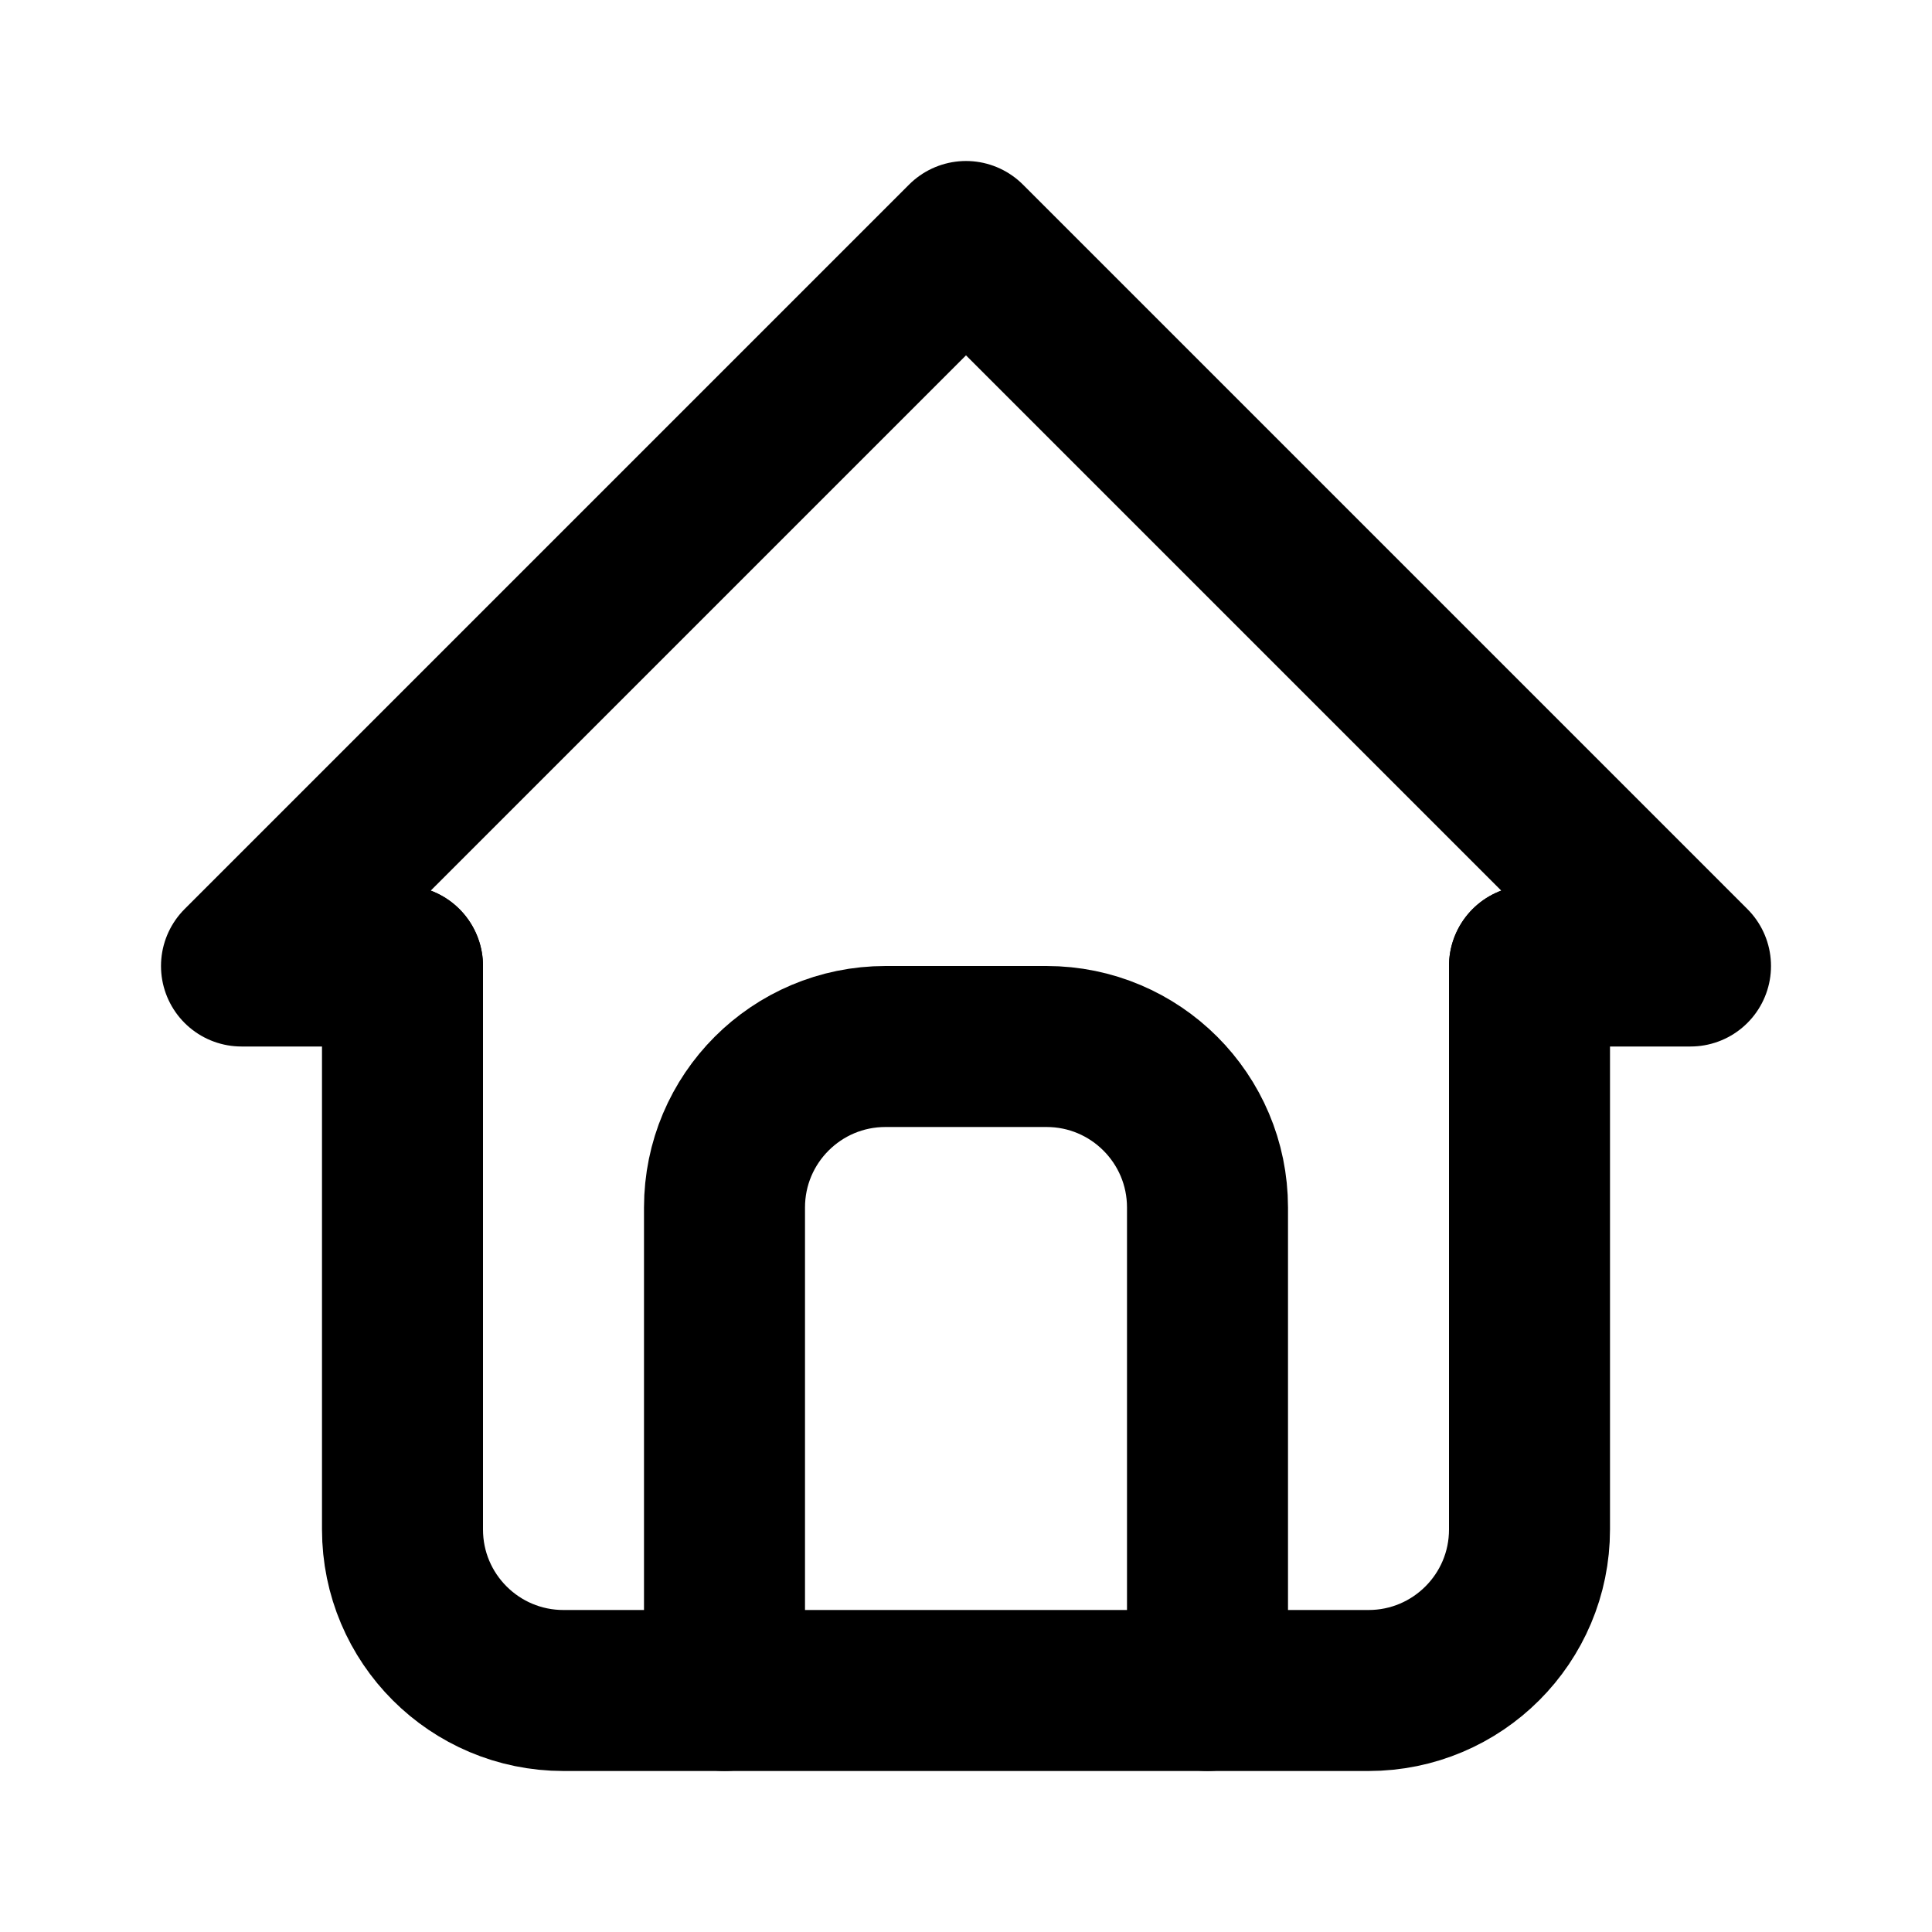
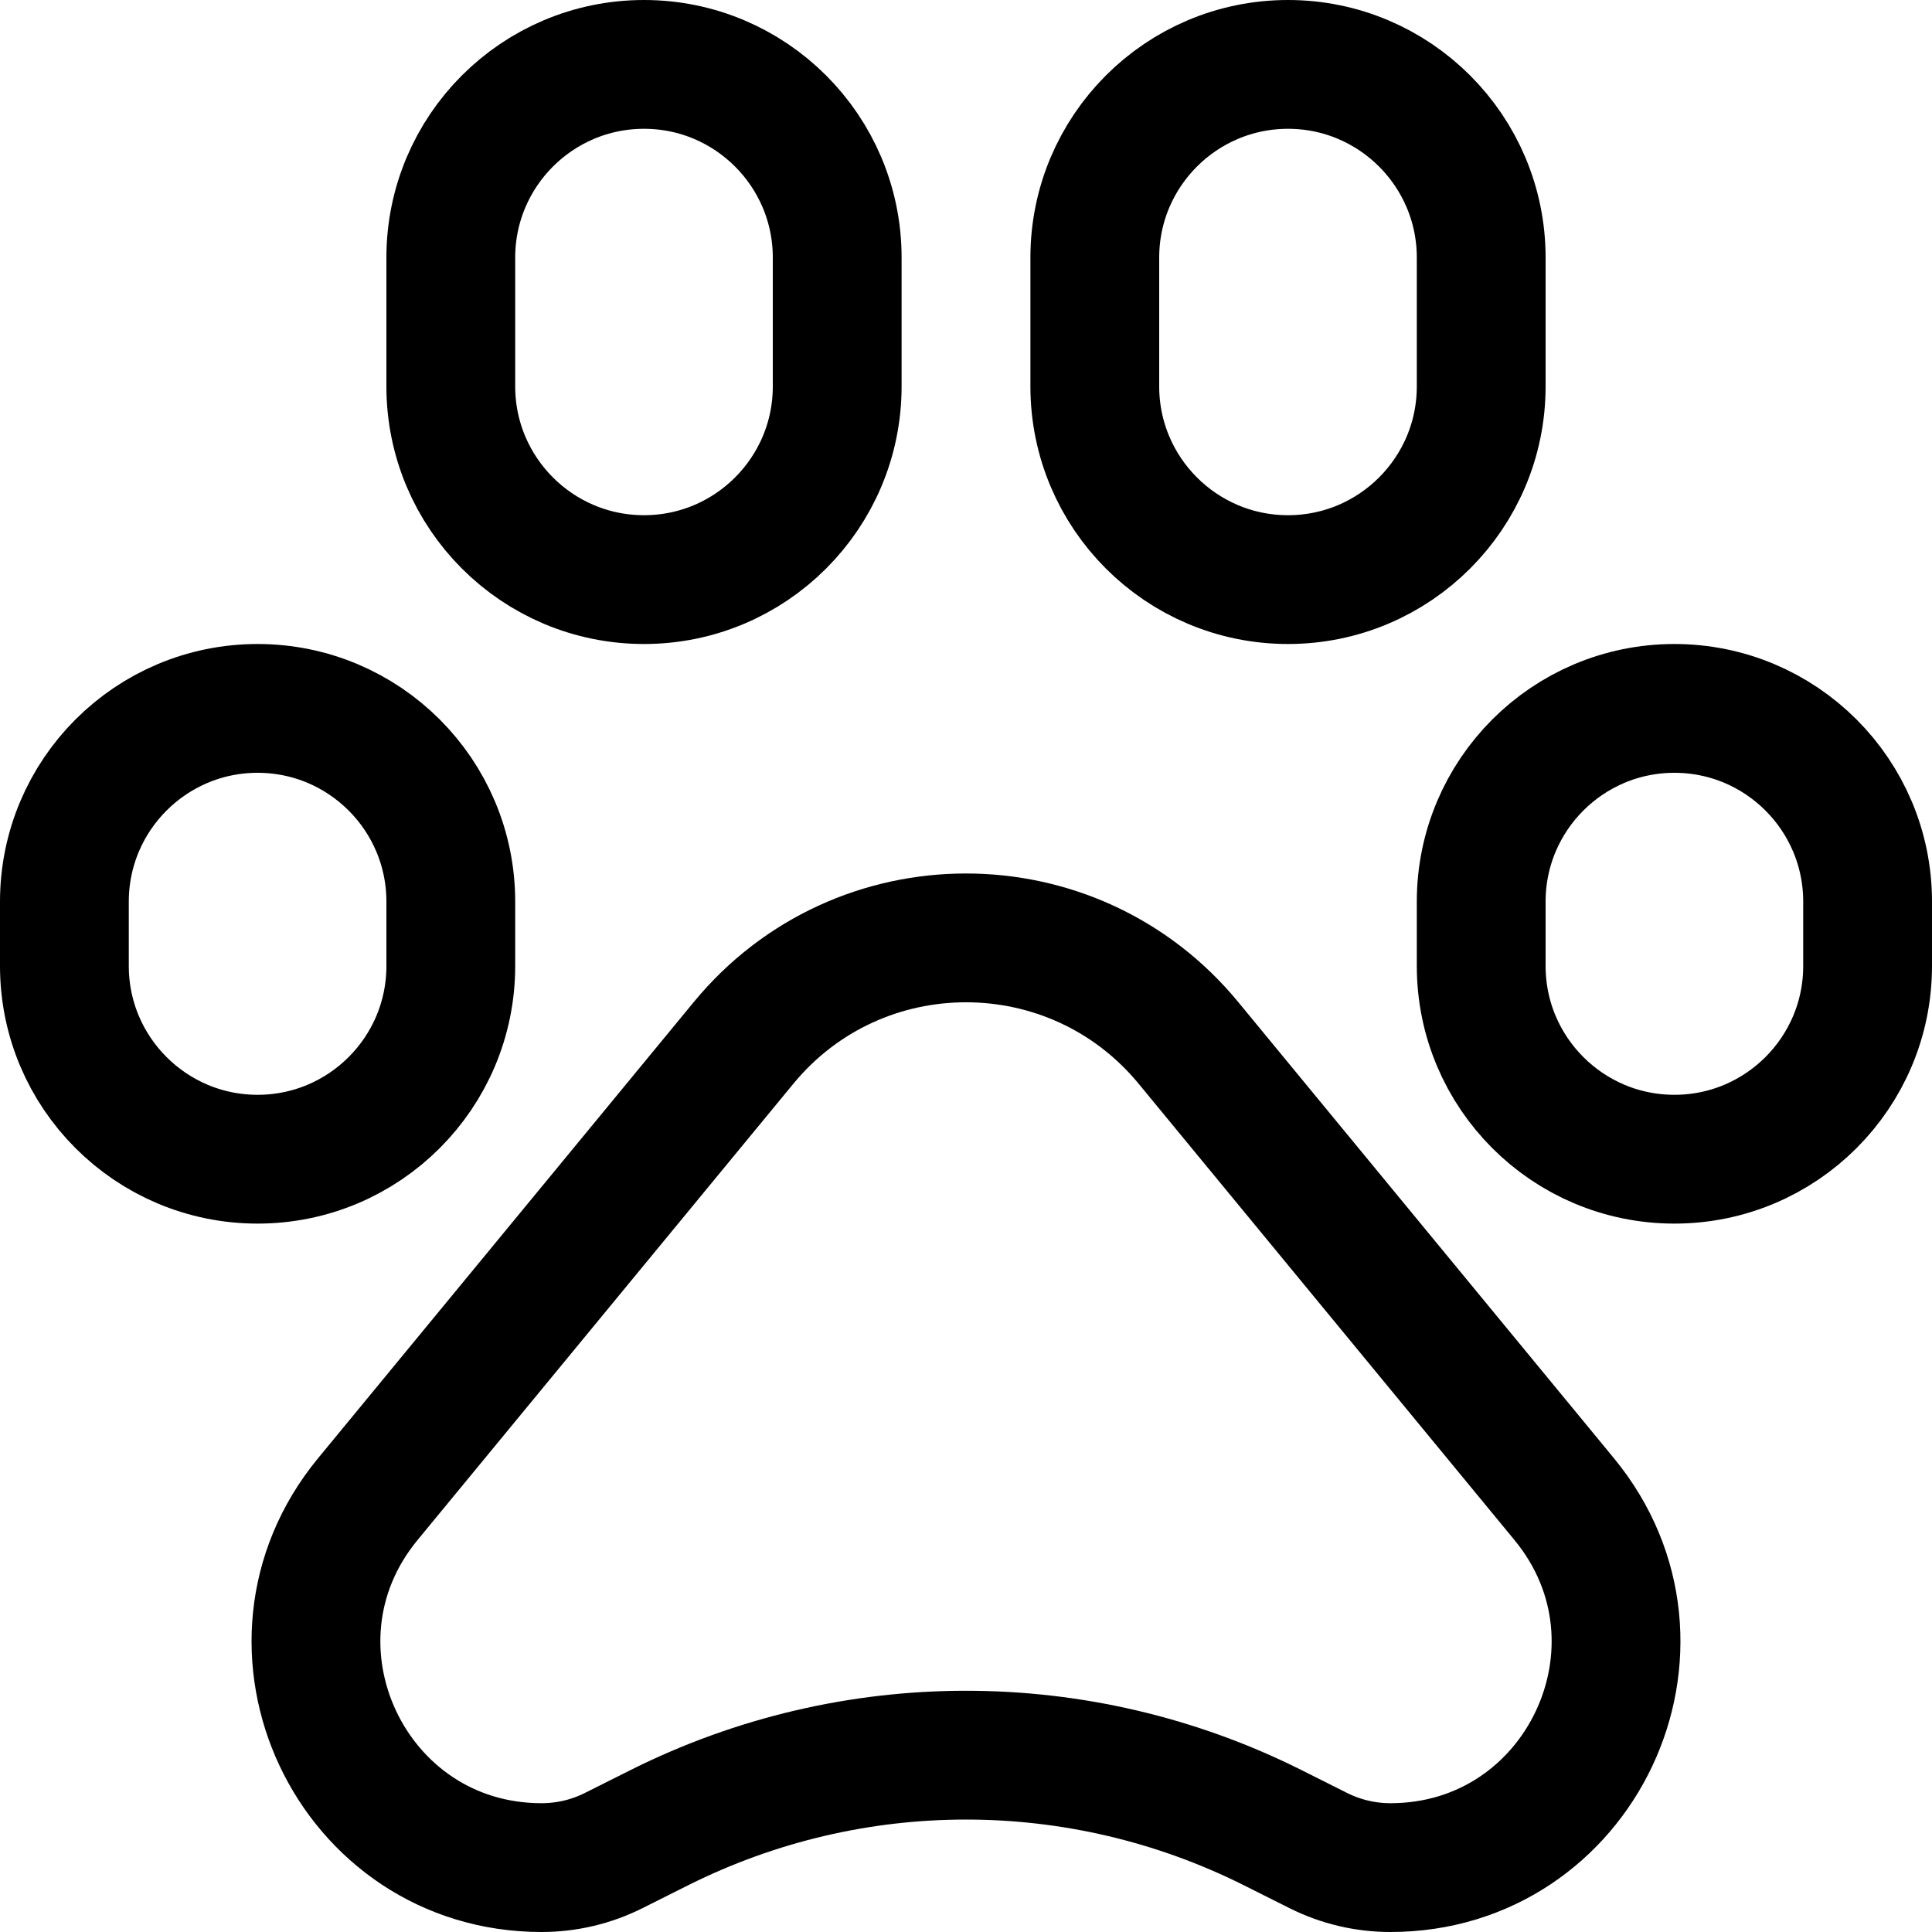
- <svg xmlns="http://www.w3.org/2000/svg" class="icon icon-tabler icon-tabler-home" width="24" height="24" viewBox="0 0 24 24" stroke-width="2" stroke="currentColor" fill="none" stroke-linecap="round" stroke-linejoin="round">
-   <path stroke="none" d="M0 0h24v24H0z" />
-   <polyline points="5 12 3 12 12 3 21 12 19 12" />
-   <path d="M5 12v7a2 2 0 0 0 2 2h10a2 2 0 0 0 2 -2v-7" />
-   <path d="M9 21v-6a2 2 0 0 1 2 -2h2a2 2 0 0 1 2 2v6" />
+ <svg xmlns="http://www.w3.org/2000/svg" width="800px" height="800px" viewBox="0 0 15 15" fill="none">
+   <path d="M6.5 3V2C6.5 1.172 5.828 0.5 5 0.5C4.172 0.5 3.5 1.172 3.5 2V3C3.5 3.828 4.172 4.5 5 4.5C5.828 4.5 6.5 3.828 6.5 3Z" stroke="#000000" />
+   <path d="M11.5 3V2C11.5 1.172 10.828 0.5 10 0.5C9.172 0.5 8.5 1.172 8.5 2V3C8.5 3.828 9.172 4.5 10 4.5C10.828 4.5 11.5 3.828 11.5 3Z" stroke="#000000" />
+   <path d="M14.5 7.5V7C14.5 6.172 13.828 5.5 13 5.5C12.172 5.5 11.5 6.172 11.5 7V7.5C11.5 8.328 12.172 9 13 9C13.828 9 14.5 8.328 14.5 7.5Z" stroke="#000000" />
+   <path d="M3.5 7.5V7C3.5 6.172 2.828 5.5 2 5.5C1.172 5.5 0.5 6.172 0.5 7V7.5C0.5 8.328 1.172 9 2 9C2.828 9 3.5 8.328 3.5 7.5Z" stroke="#000000" />
+   <path d="M2.855 11.64L5.773 8.097C6.668 7.01 8.332 7.01 9.227 8.097L12.145 11.64C13.084 12.781 12.273 14.5 10.795 14.5C10.601 14.5 10.41 14.455 10.236 14.368L9.877 14.188C8.38 13.44 6.62 13.44 5.123 14.188L4.764 14.368C4.59 14.455 4.399 14.5 4.205 14.5C2.727 14.5 1.916 12.781 2.855 11.64Z" stroke="#000000" />
</svg>
